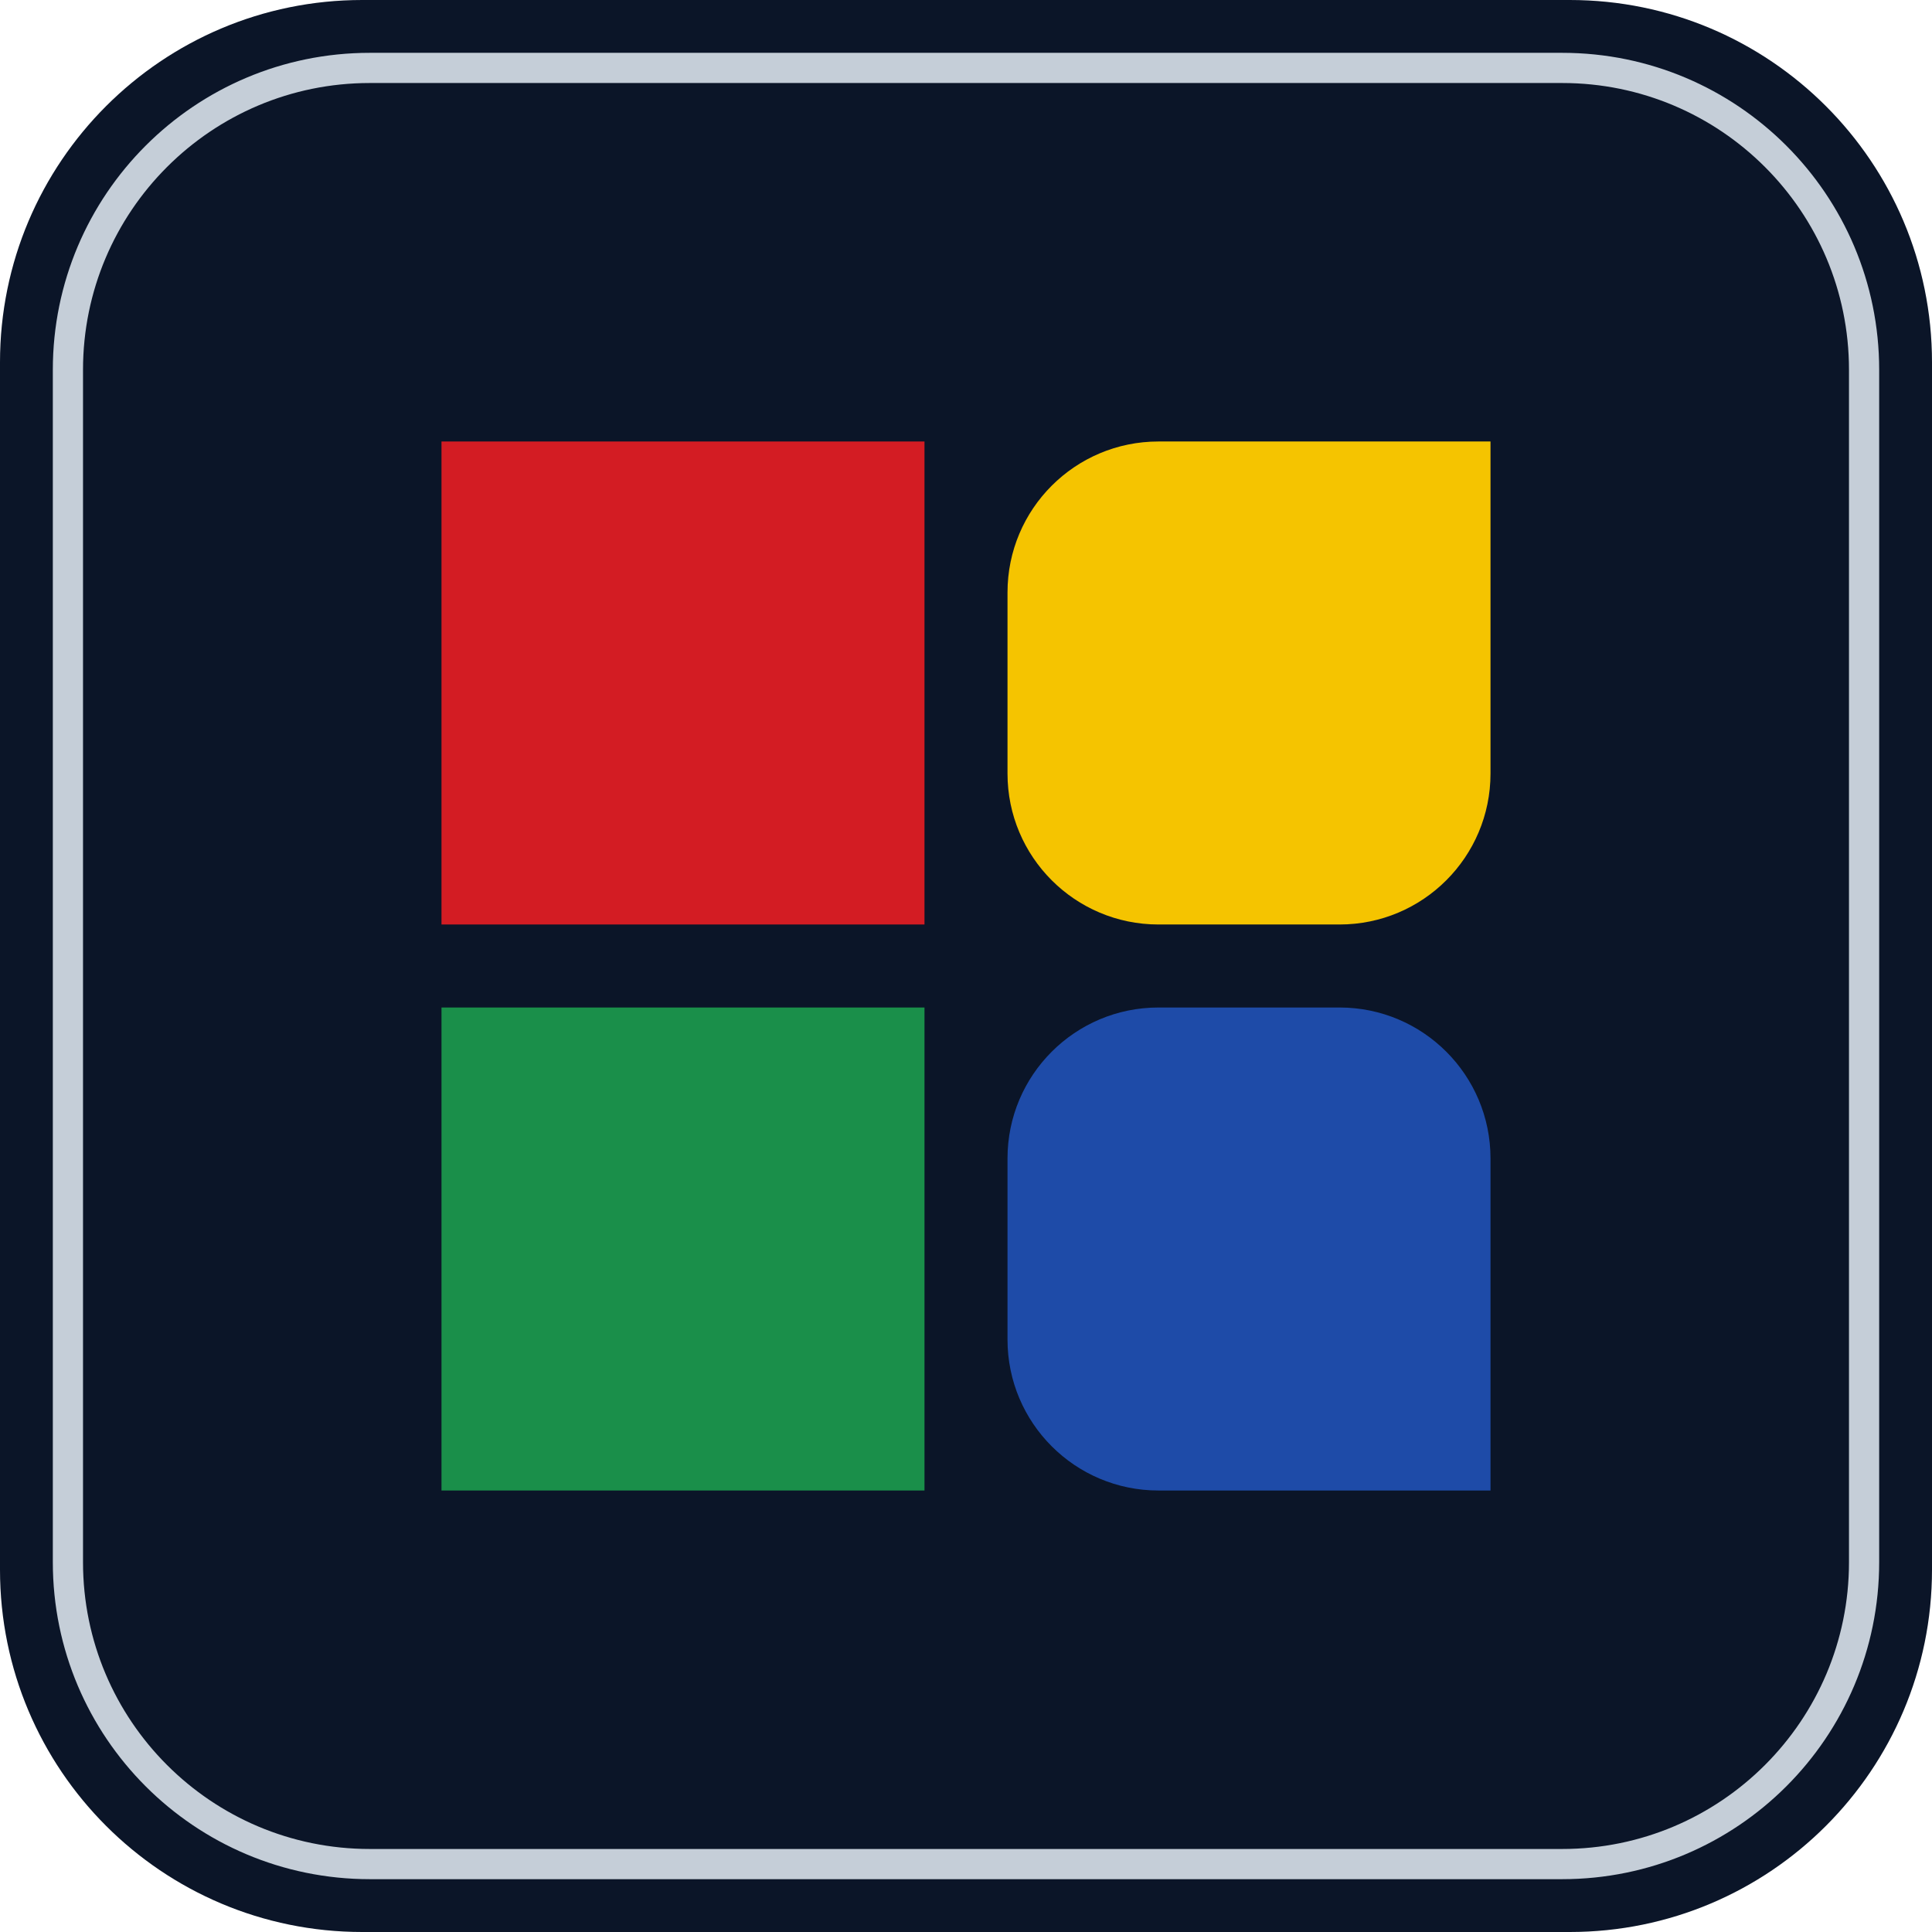
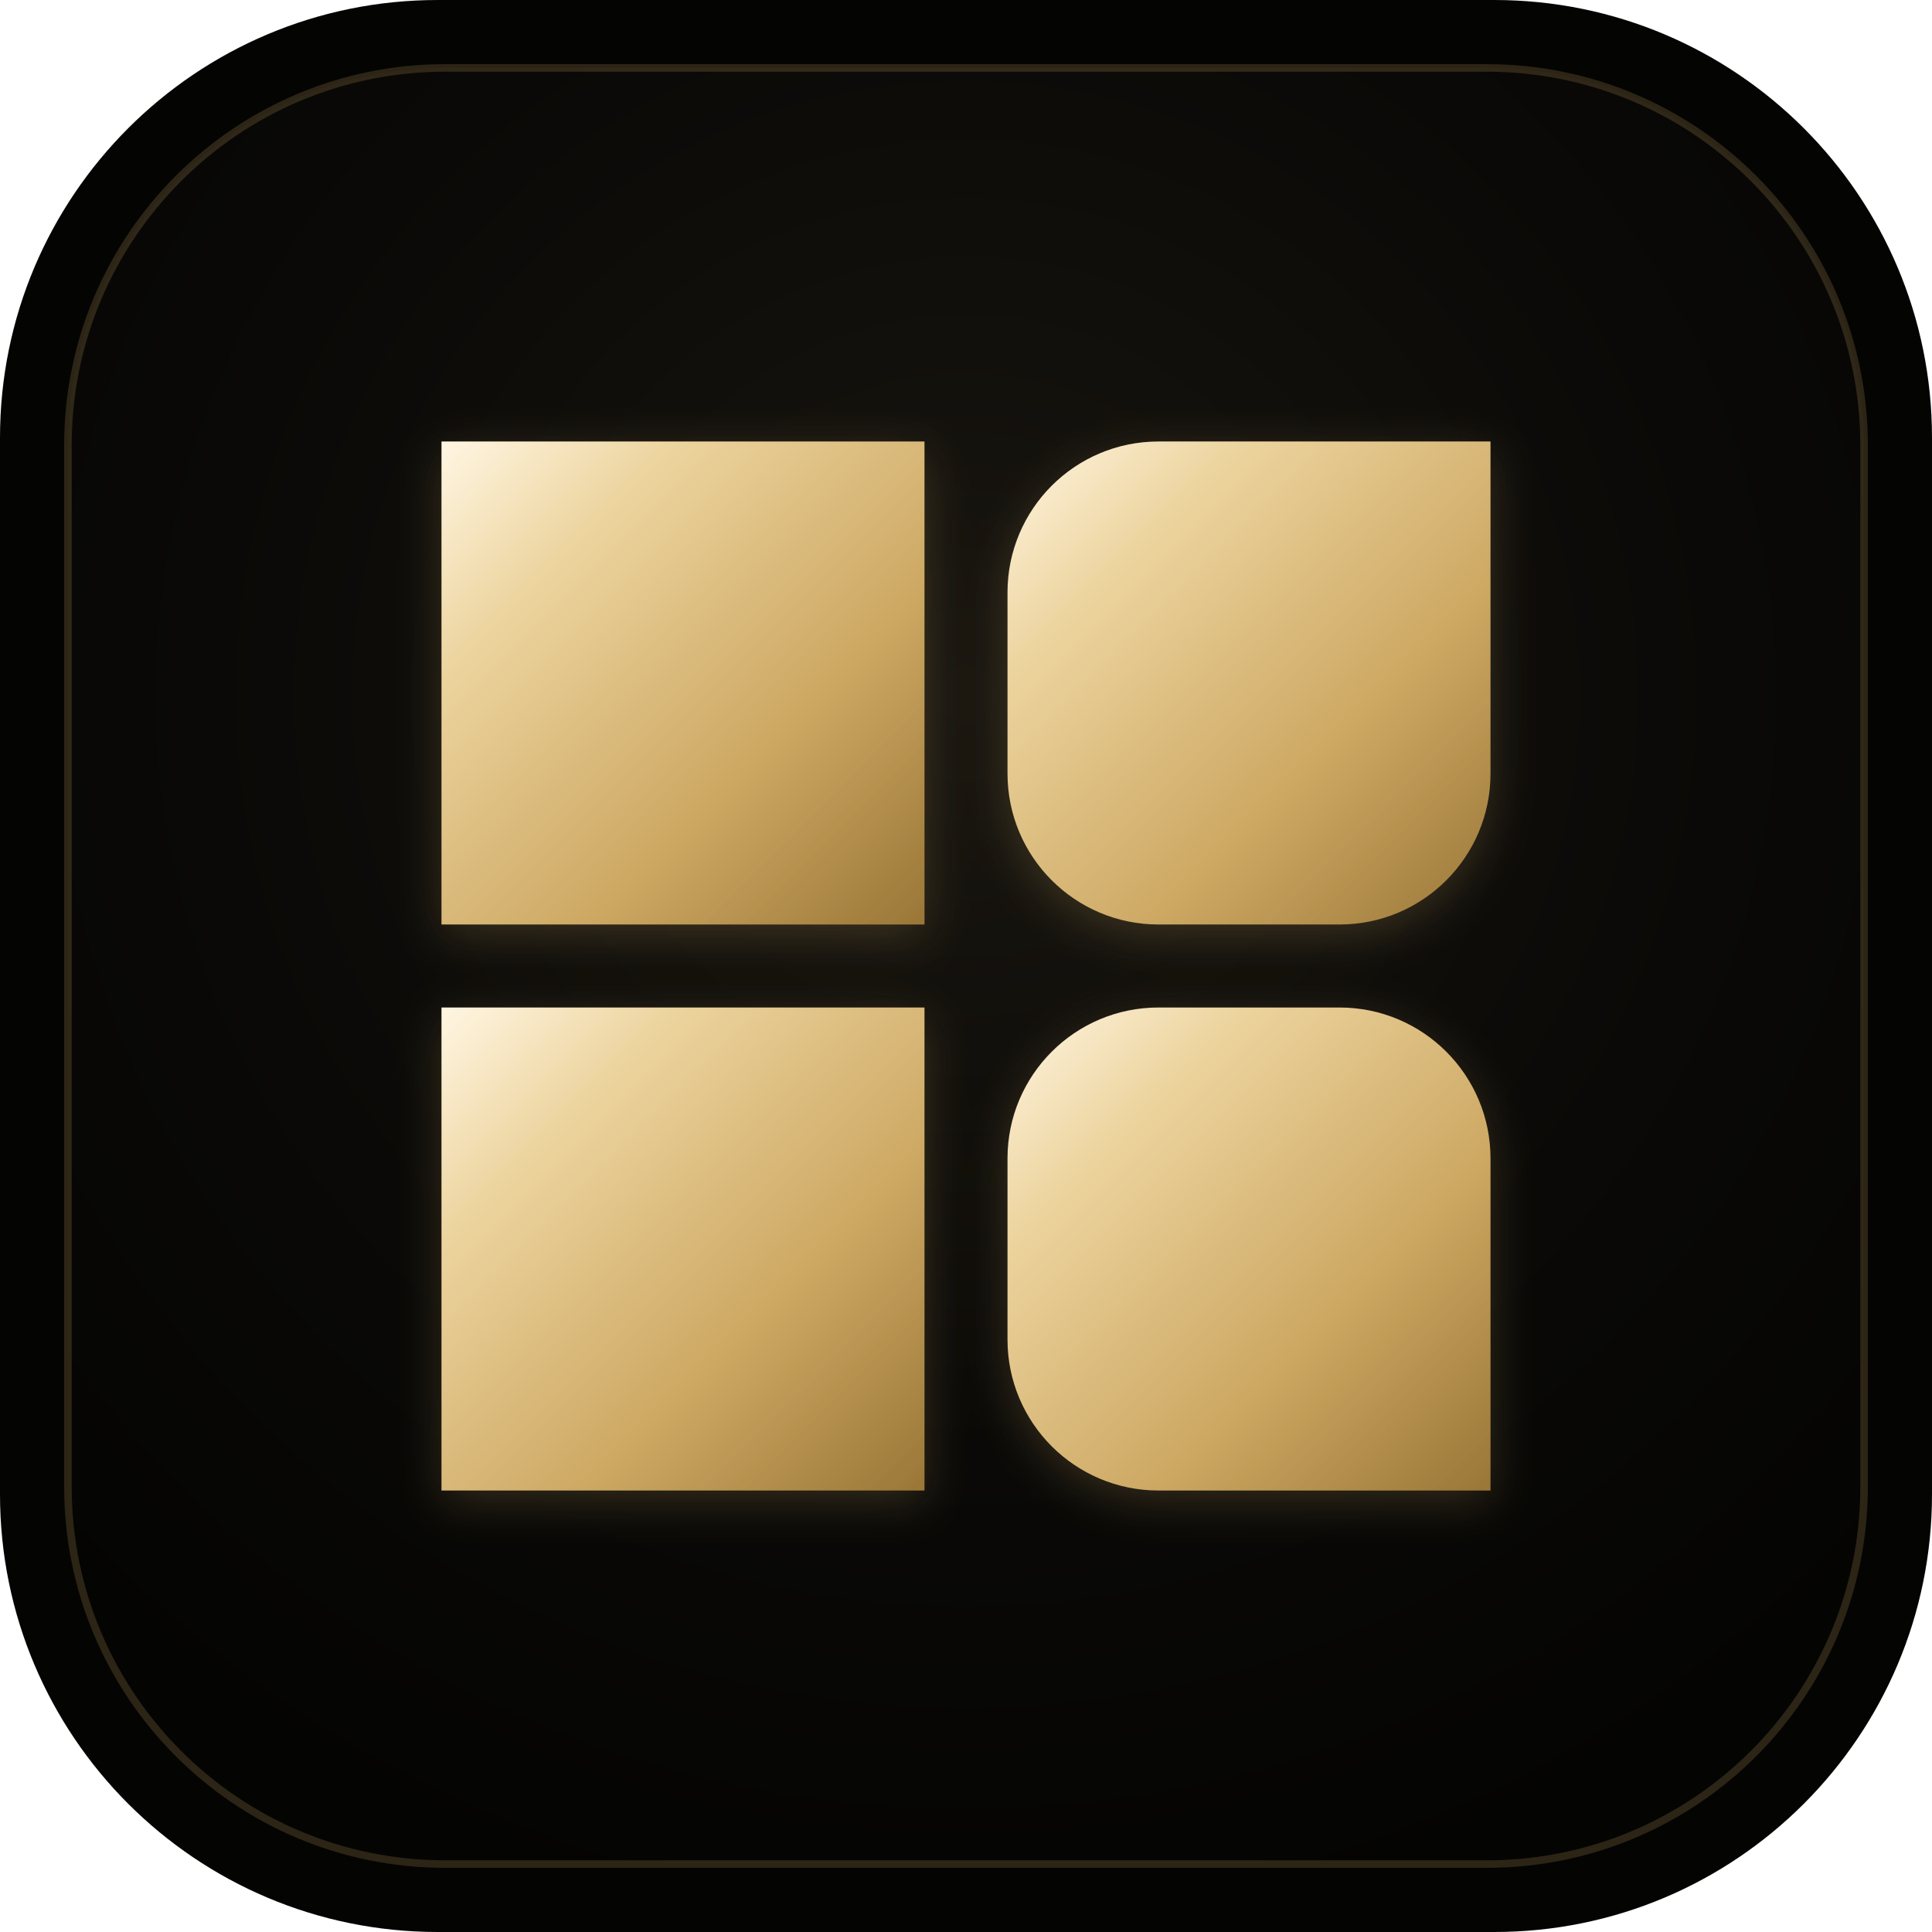
<svg xmlns="http://www.w3.org/2000/svg" viewBox="0 0 512 512" width="512" height="512">
-   <rect width="512" height="512" rx="96" fill="#0b1528" />
-   <rect x="18" y="18" width="476" height="476" rx="80" fill="none" stroke="#c5ced8" stroke-width="8" />
-   <g transform="translate(5 5)">
-     <rect x="112" y="112" width="128" height="128" fill="#d31c23" />
-     <path d="M302 112H390V200A40 40 0 0 1 350 240H302A40 40 0 0 1 262 200V152A40 40 0 0 1 302 112Z" fill="#f5c400" />
-     <rect x="112" y="262" width="128" height="128" fill="#1a8f4a" />
-     <path d="M302 262H350A40 40 0 0 1 390 302V390H302A40 40 0 0 1 262 350V302A40 40 0 0 1 302 262Z" fill="#1e4ba8" />
+   <defs>
+     <radialGradient id="canvas" cx="50%" cy="35%" r="70%">
+       <stop offset="0" stop-color="#191610" />
+       <stop offset="0.6" stop-color="#0a0907" />
+       <stop offset="1" stop-color="#040403" />
+     </radialGradient>
+     <linearGradient id="gold" x1="0" y1="0" x2="1" y2="1">
+       <stop offset="0" stop-color="#fff6e2" />
+       <stop offset="0.25" stop-color="#ecd39d" />
+       <stop offset="0.65" stop-color="#cda863" />
+       <stop offset="1" stop-color="#9a7637" />
+     </linearGradient>
+     <filter id="lift" x="-20%" y="-20%" width="140%" height="140%">
+       <feDropShadow dx="0" dy="12" stdDeviation="14" flood-color="#000" flood-opacity="0.7" />
+       <feDropShadow dx="0" dy="3" stdDeviation="6" flood-color="#cda863" flood-opacity="0.22" />
+     </filter>
+   </defs>
+   <rect width="512" height="512" rx="116" fill="#040403" />
+   <rect x="18" y="18" width="476" height="476" rx="100" fill="url(#canvas)" stroke="#cda863" stroke-opacity="0.2" stroke-width="2" />
+   <g fill="url(#gold)" filter="url(#lift)" transform="translate(5 5)">
+     <rect x="112" y="112" width="128" height="128" />
+     <path d="M302 112H390V200A40 40 0 0 1 350 240H302A40 40 0 0 1 262 200V152A40 40 0 0 1 302 112Z" />
+     <rect x="112" y="262" width="128" height="128" />
+     <path d="M302 262H350A40 40 0 0 1 390 302V390H302A40 40 0 0 1 262 350V302A40 40 0 0 1 302 262Z" />
  </g>
</svg>
